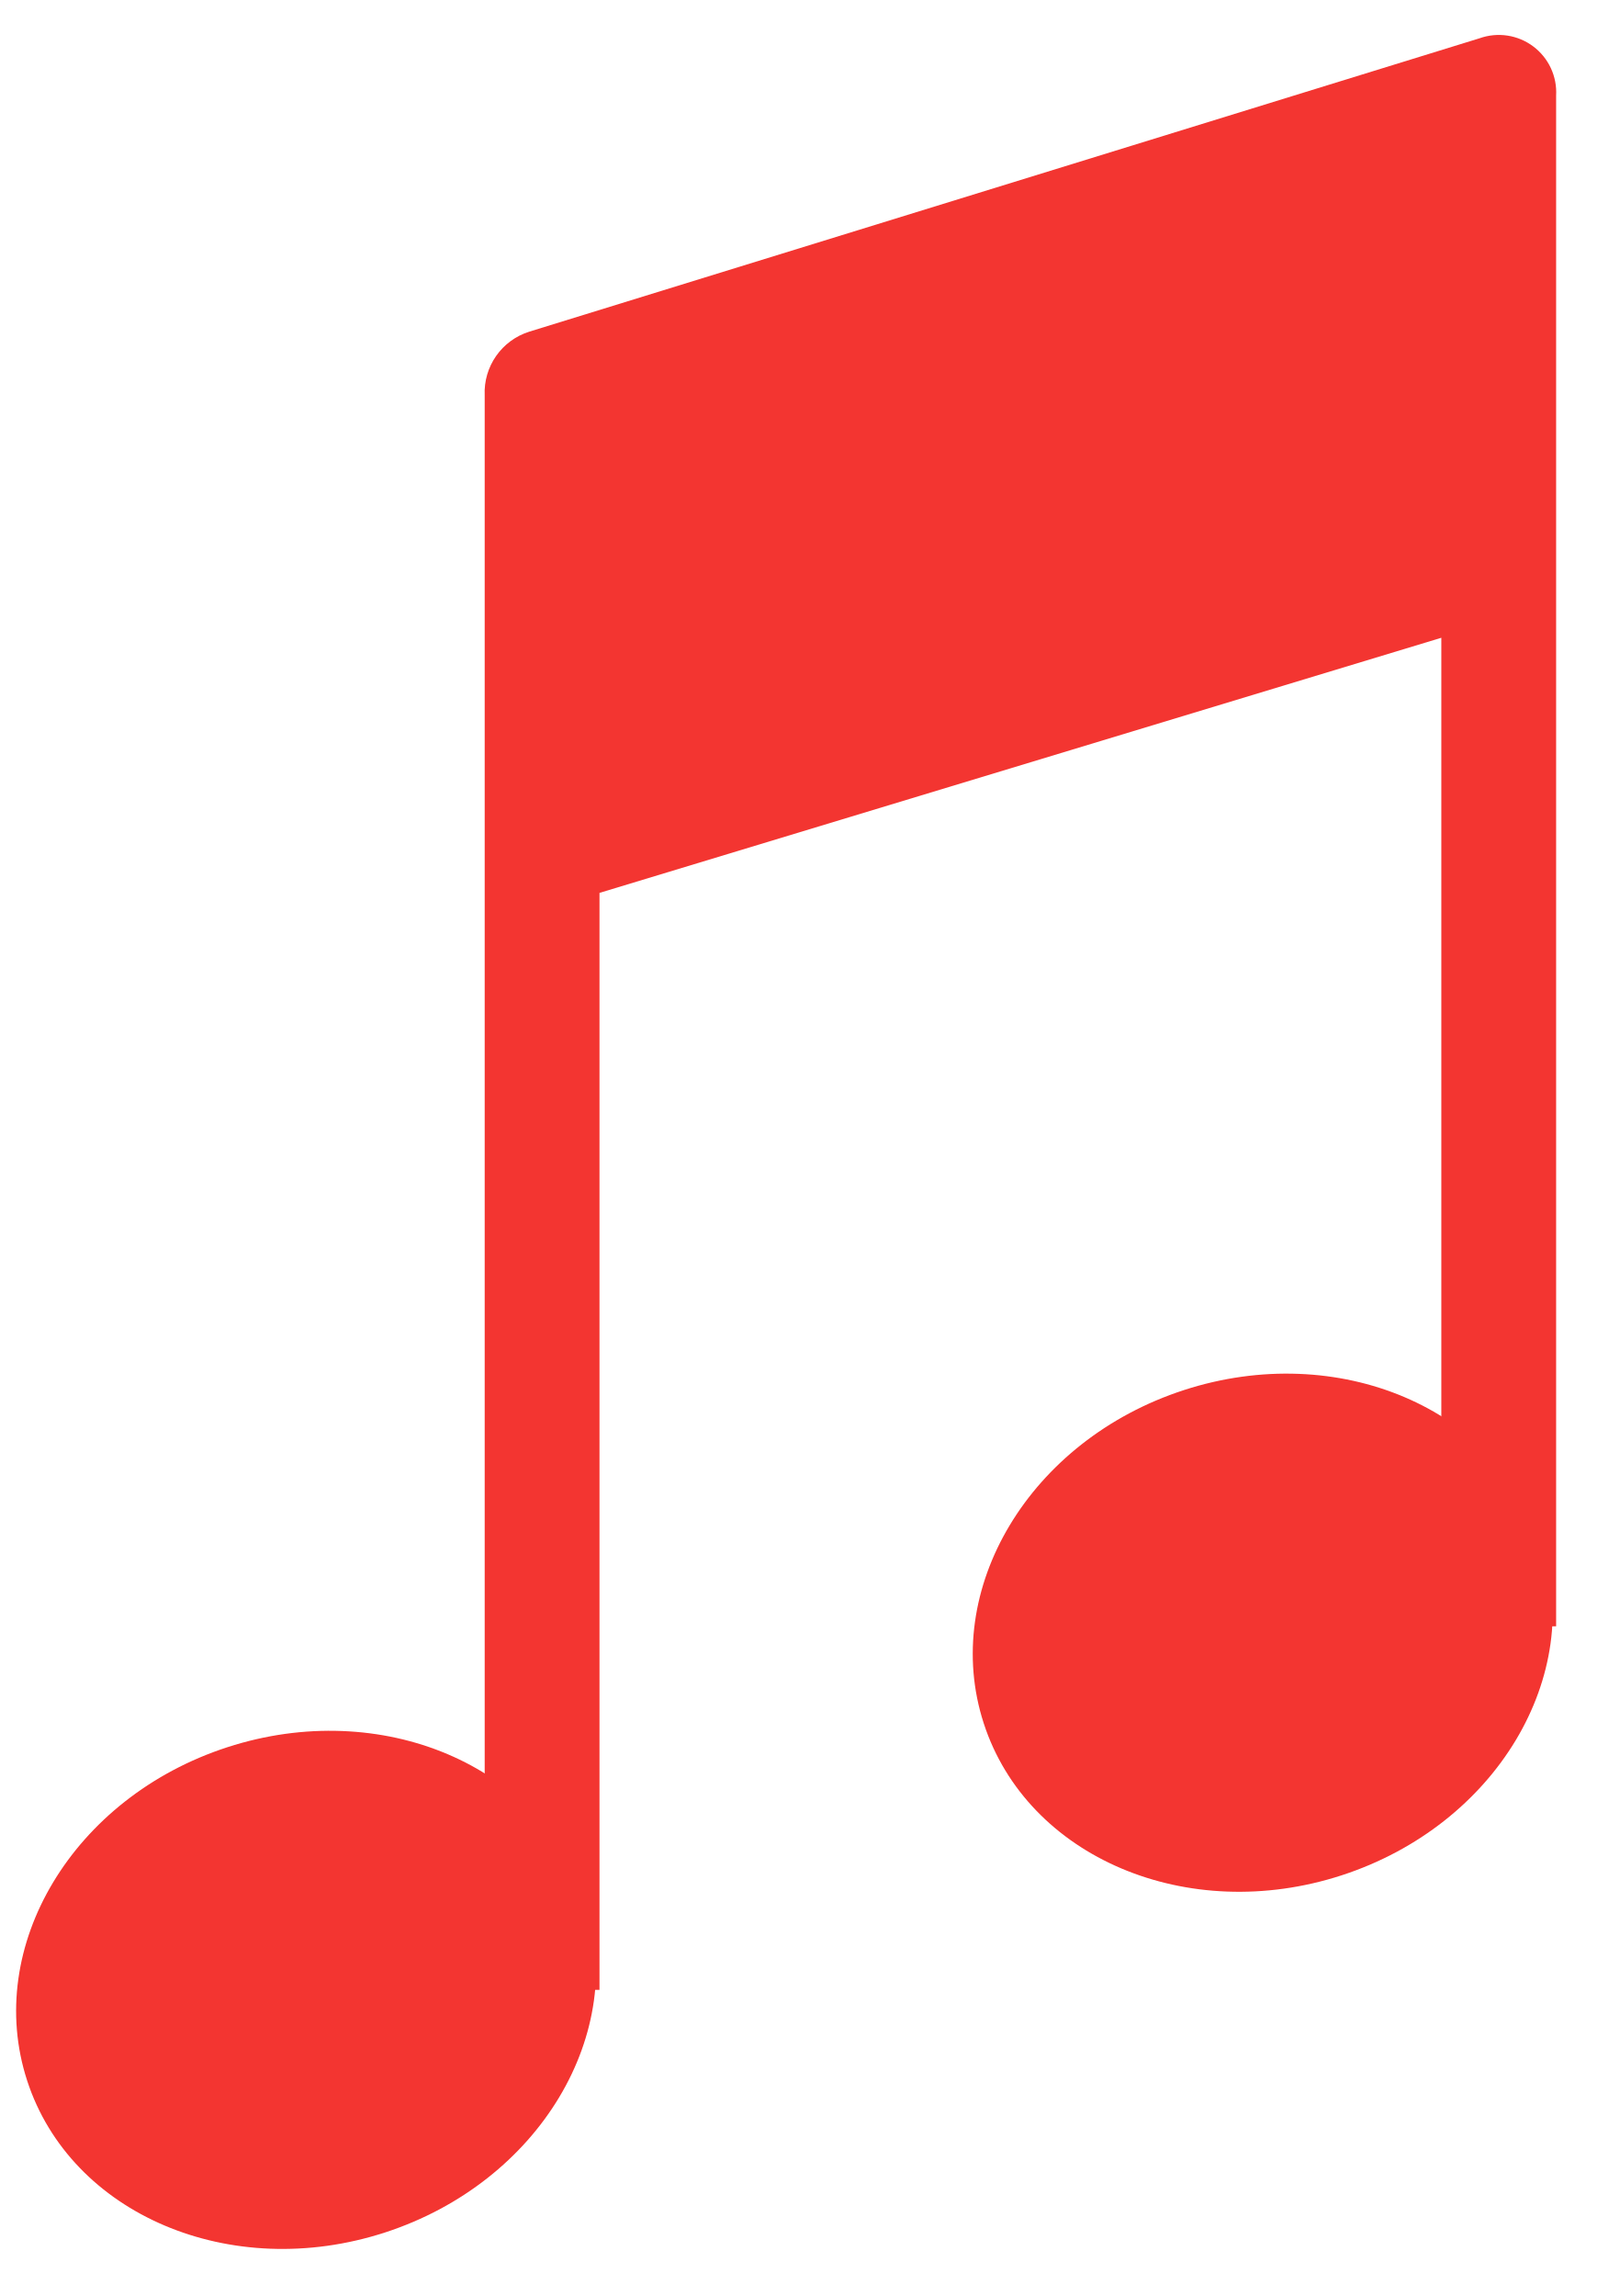
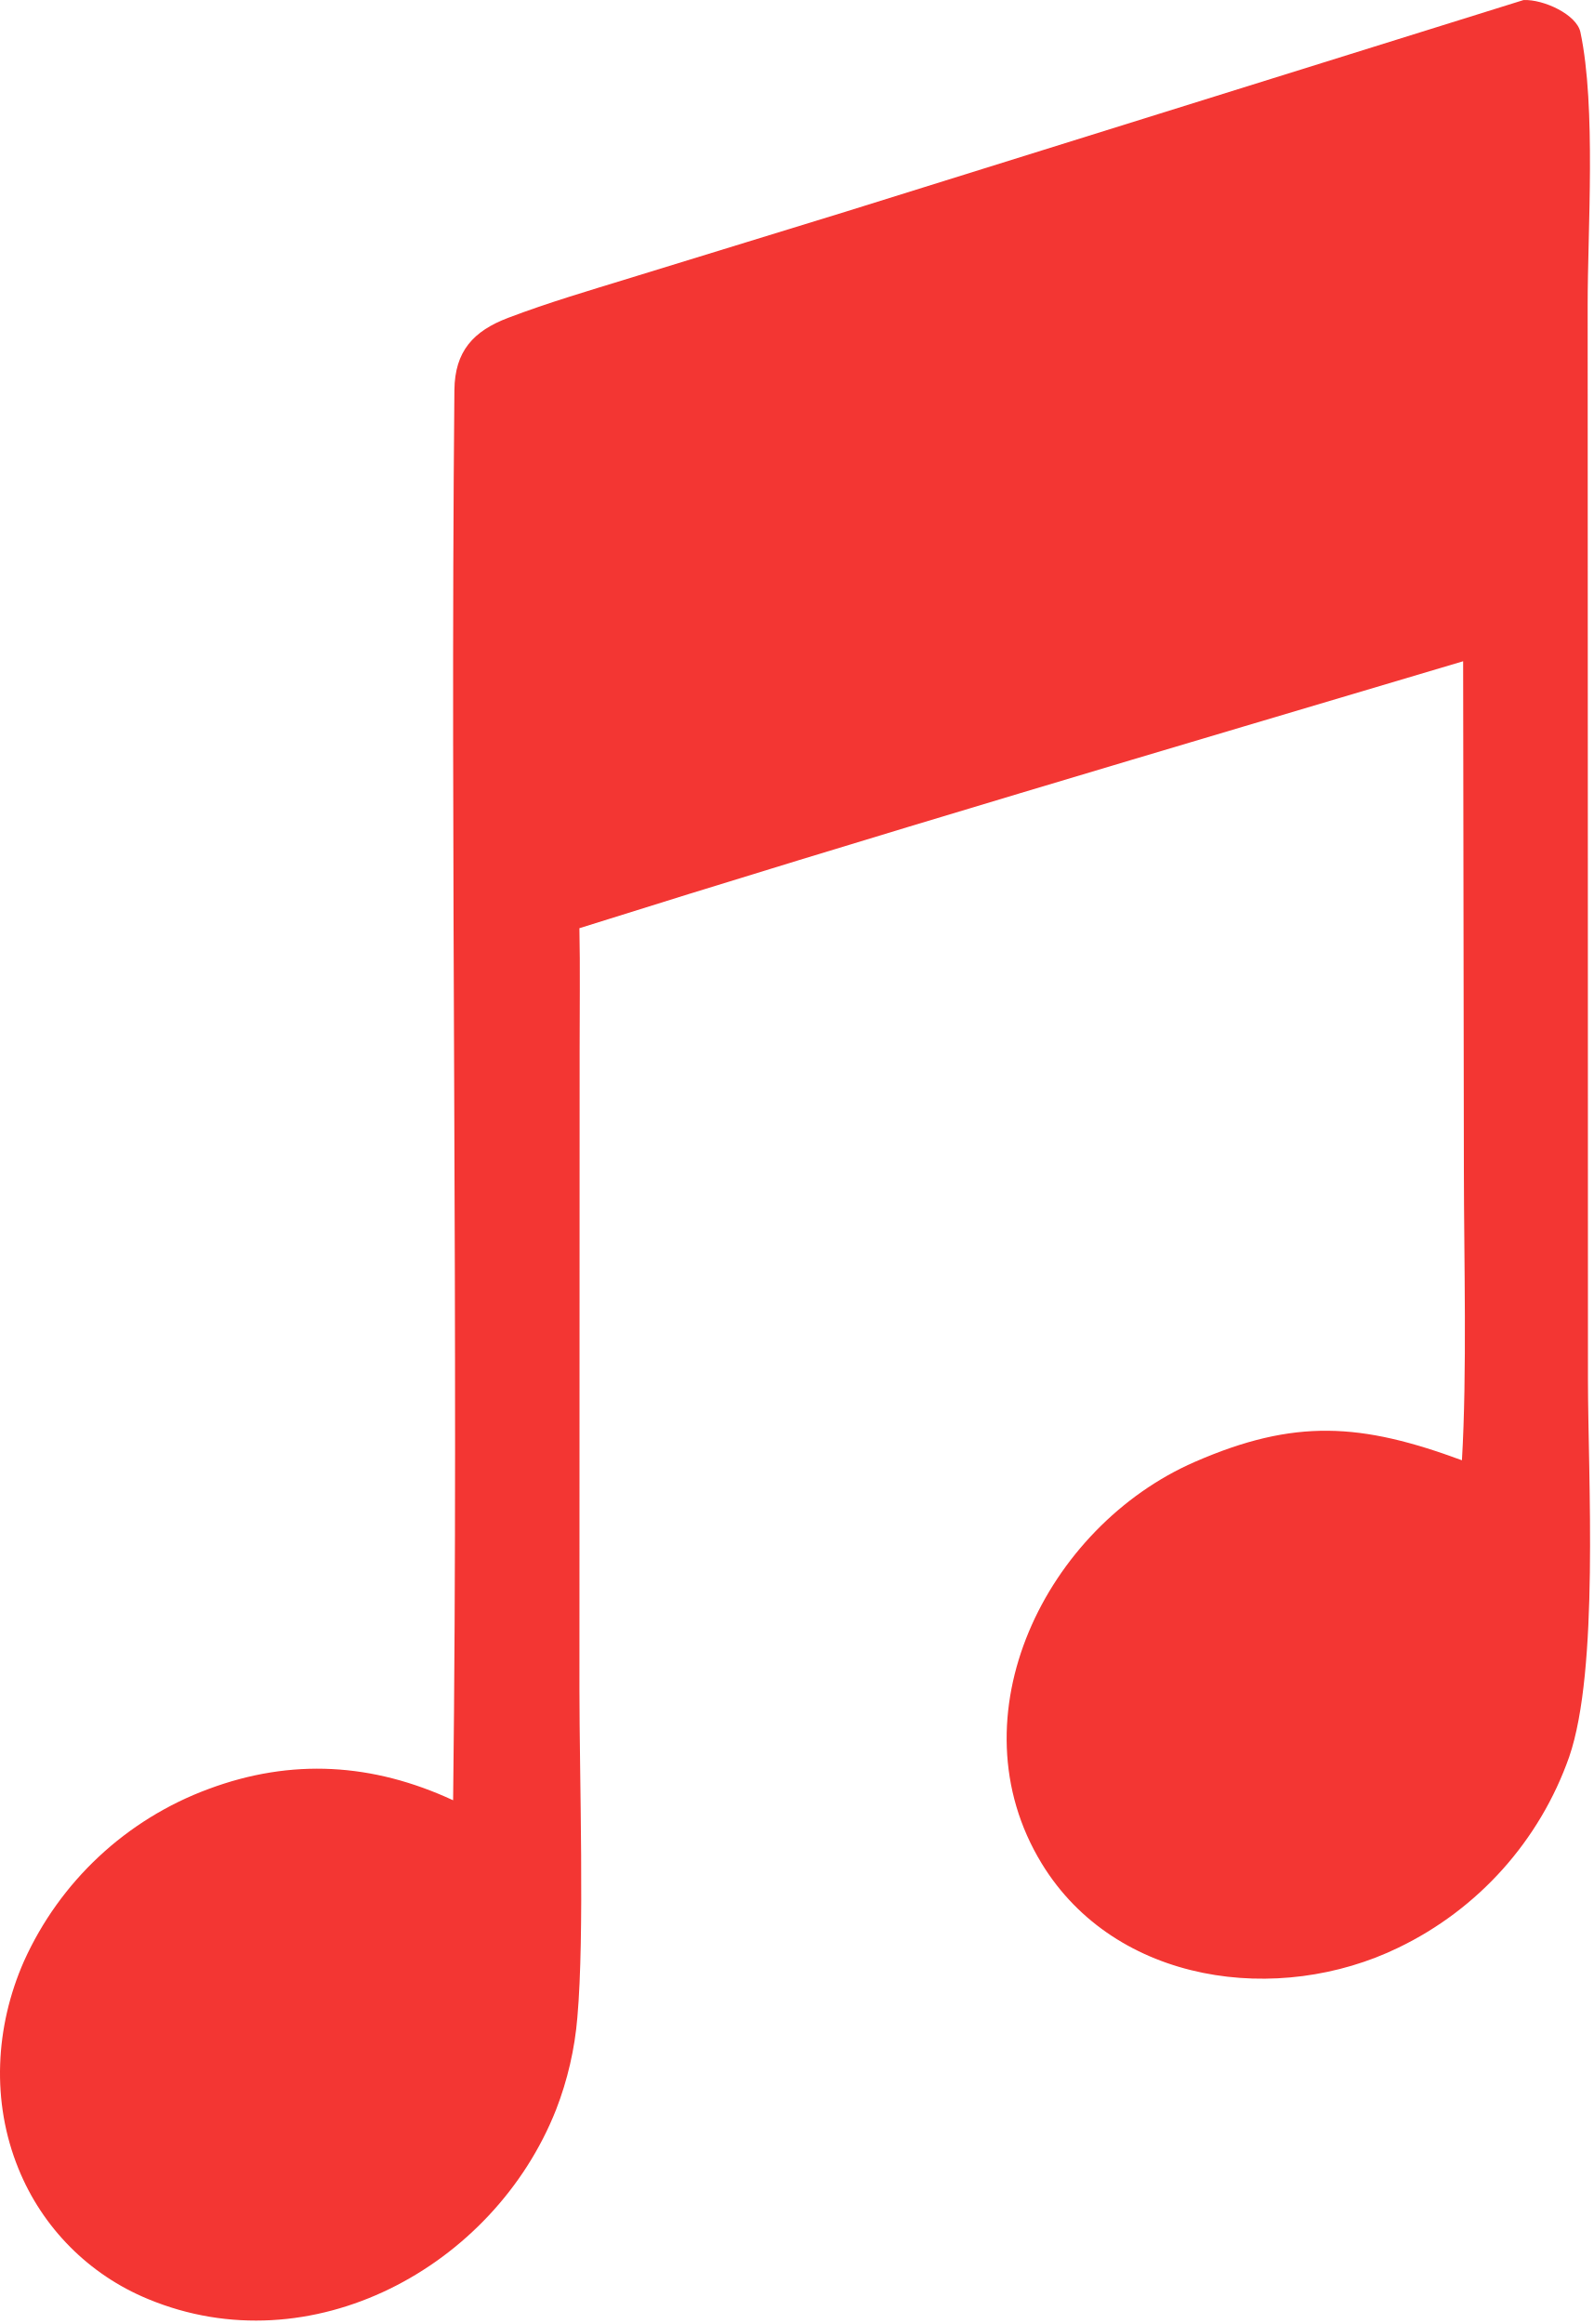
- <svg xmlns="http://www.w3.org/2000/svg" viewBox="-4 0 254 360" fill="#f33531">
-   <path d="M72 62a10 10 0 0 1 7-10L228 6a9 9 0 0 1 12 9v240h-18V100L90 140v172H72z" />
-   <ellipse cx="44" cy="312" rx="46" ry="40" transform="rotate(-18 44 312)" />
-   <ellipse cx="194" cy="256" rx="46" ry="40" transform="rotate(-18 194 256)" />
+ <svg xmlns="http://www.w3.org/2000/svg" width="240" height="350" viewBox="0 0 240 350" fill="none">
+   <path d="M229.492 0.005C232.504 -0.118 237.49 2.18 238.054 4.846C240.447 16.136 239.128 34.815 239.145 46.049L239.173 130.782L239.189 207.707C239.206 222.674 240.884 251.484 236.36 264.599C231.928 277.184 222.695 287.503 210.676 293.305C192.592 302.106 168.036 298.878 156.909 280.646C143.367 258.452 157.602 229.913 179.961 220.168C195.059 213.582 205.06 214.323 220.208 219.921C220.981 206.701 220.515 189.747 220.5 176.341L220.388 99.587C176.446 112.667 130.942 126.041 87.274 139.79C87.403 145.744 87.301 152.192 87.308 158.181L87.279 254.329C87.275 267.586 88.069 291.434 86.968 303.821C86.572 308.586 85.49 313.271 83.756 317.733C74.376 341.476 46.787 356.43 22.283 346.234C13.401 342.575 6.368 335.489 2.771 326.583C-1.326 316.523 -0.74 305.253 3.604 295.378C9.016 283.355 19.029 274.005 31.396 269.432C43.959 264.741 56.206 265.543 68.251 271.123C69.104 200.405 67.781 129.5 68.445 58.767C68.499 52.889 71.306 49.852 76.541 47.866C82.629 45.554 88.702 43.778 94.92 41.862L127.417 31.868L229.492 0.005Z" fill="#F33633" />
</svg>
